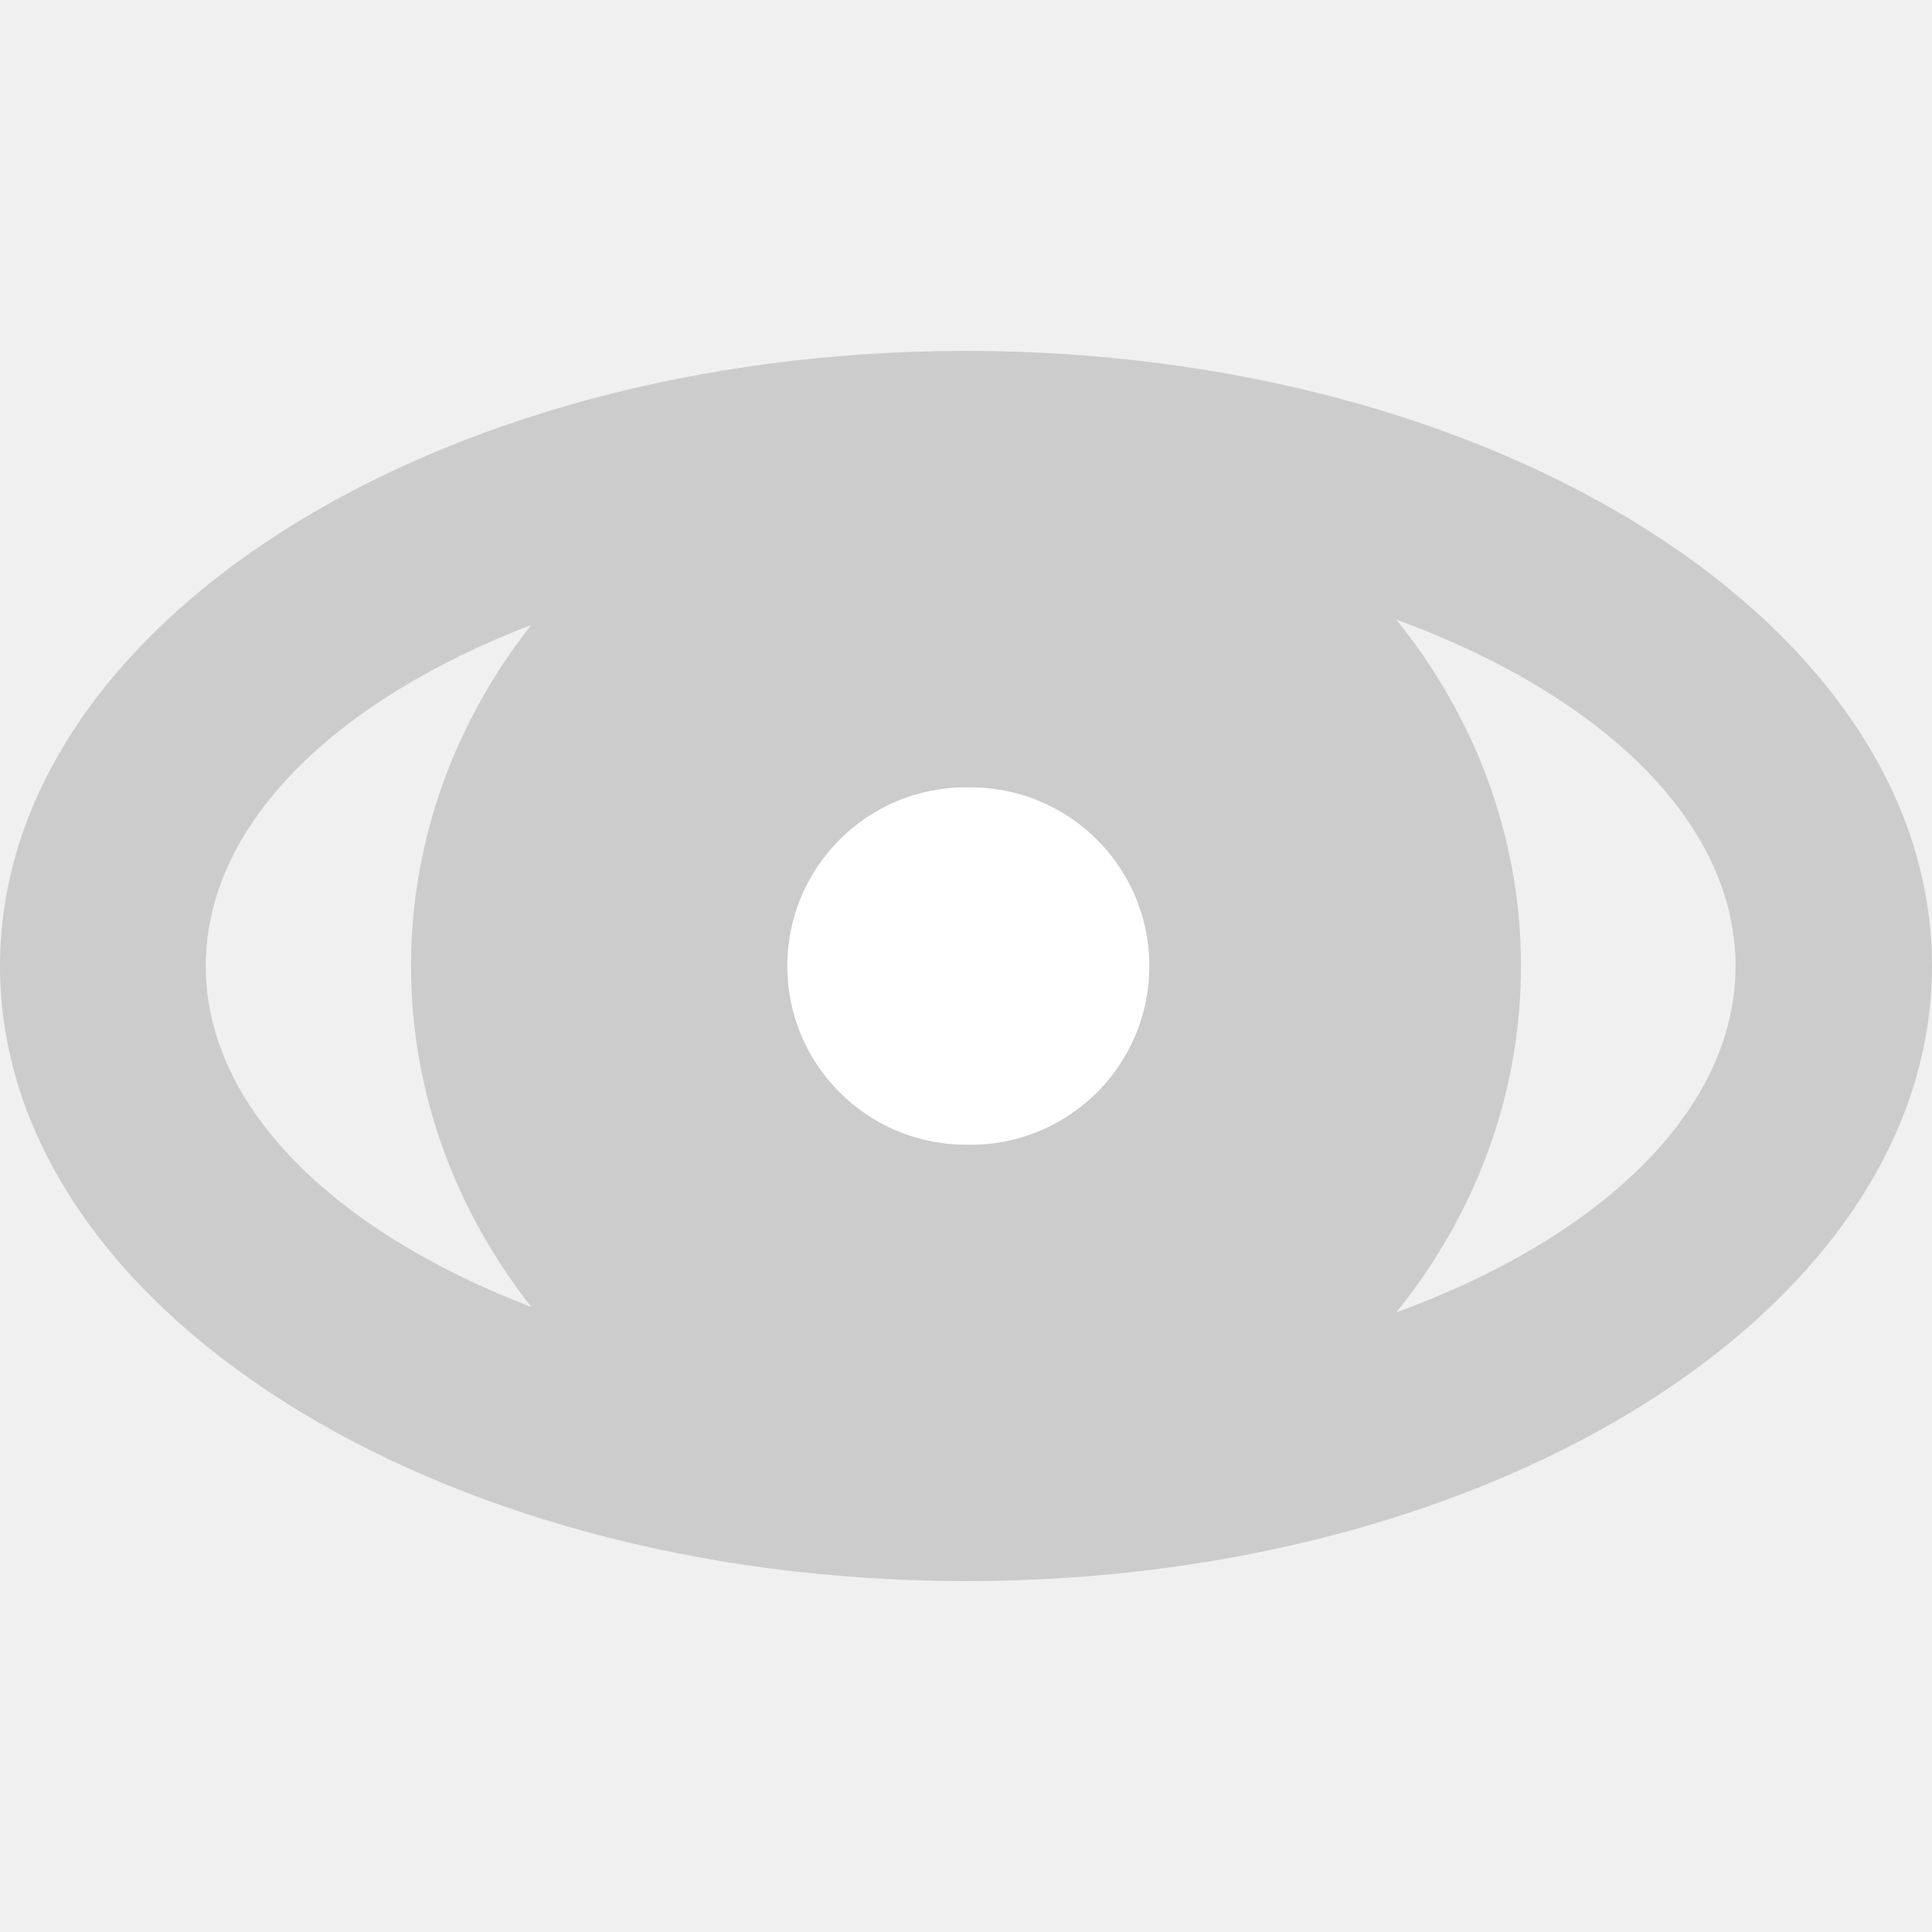
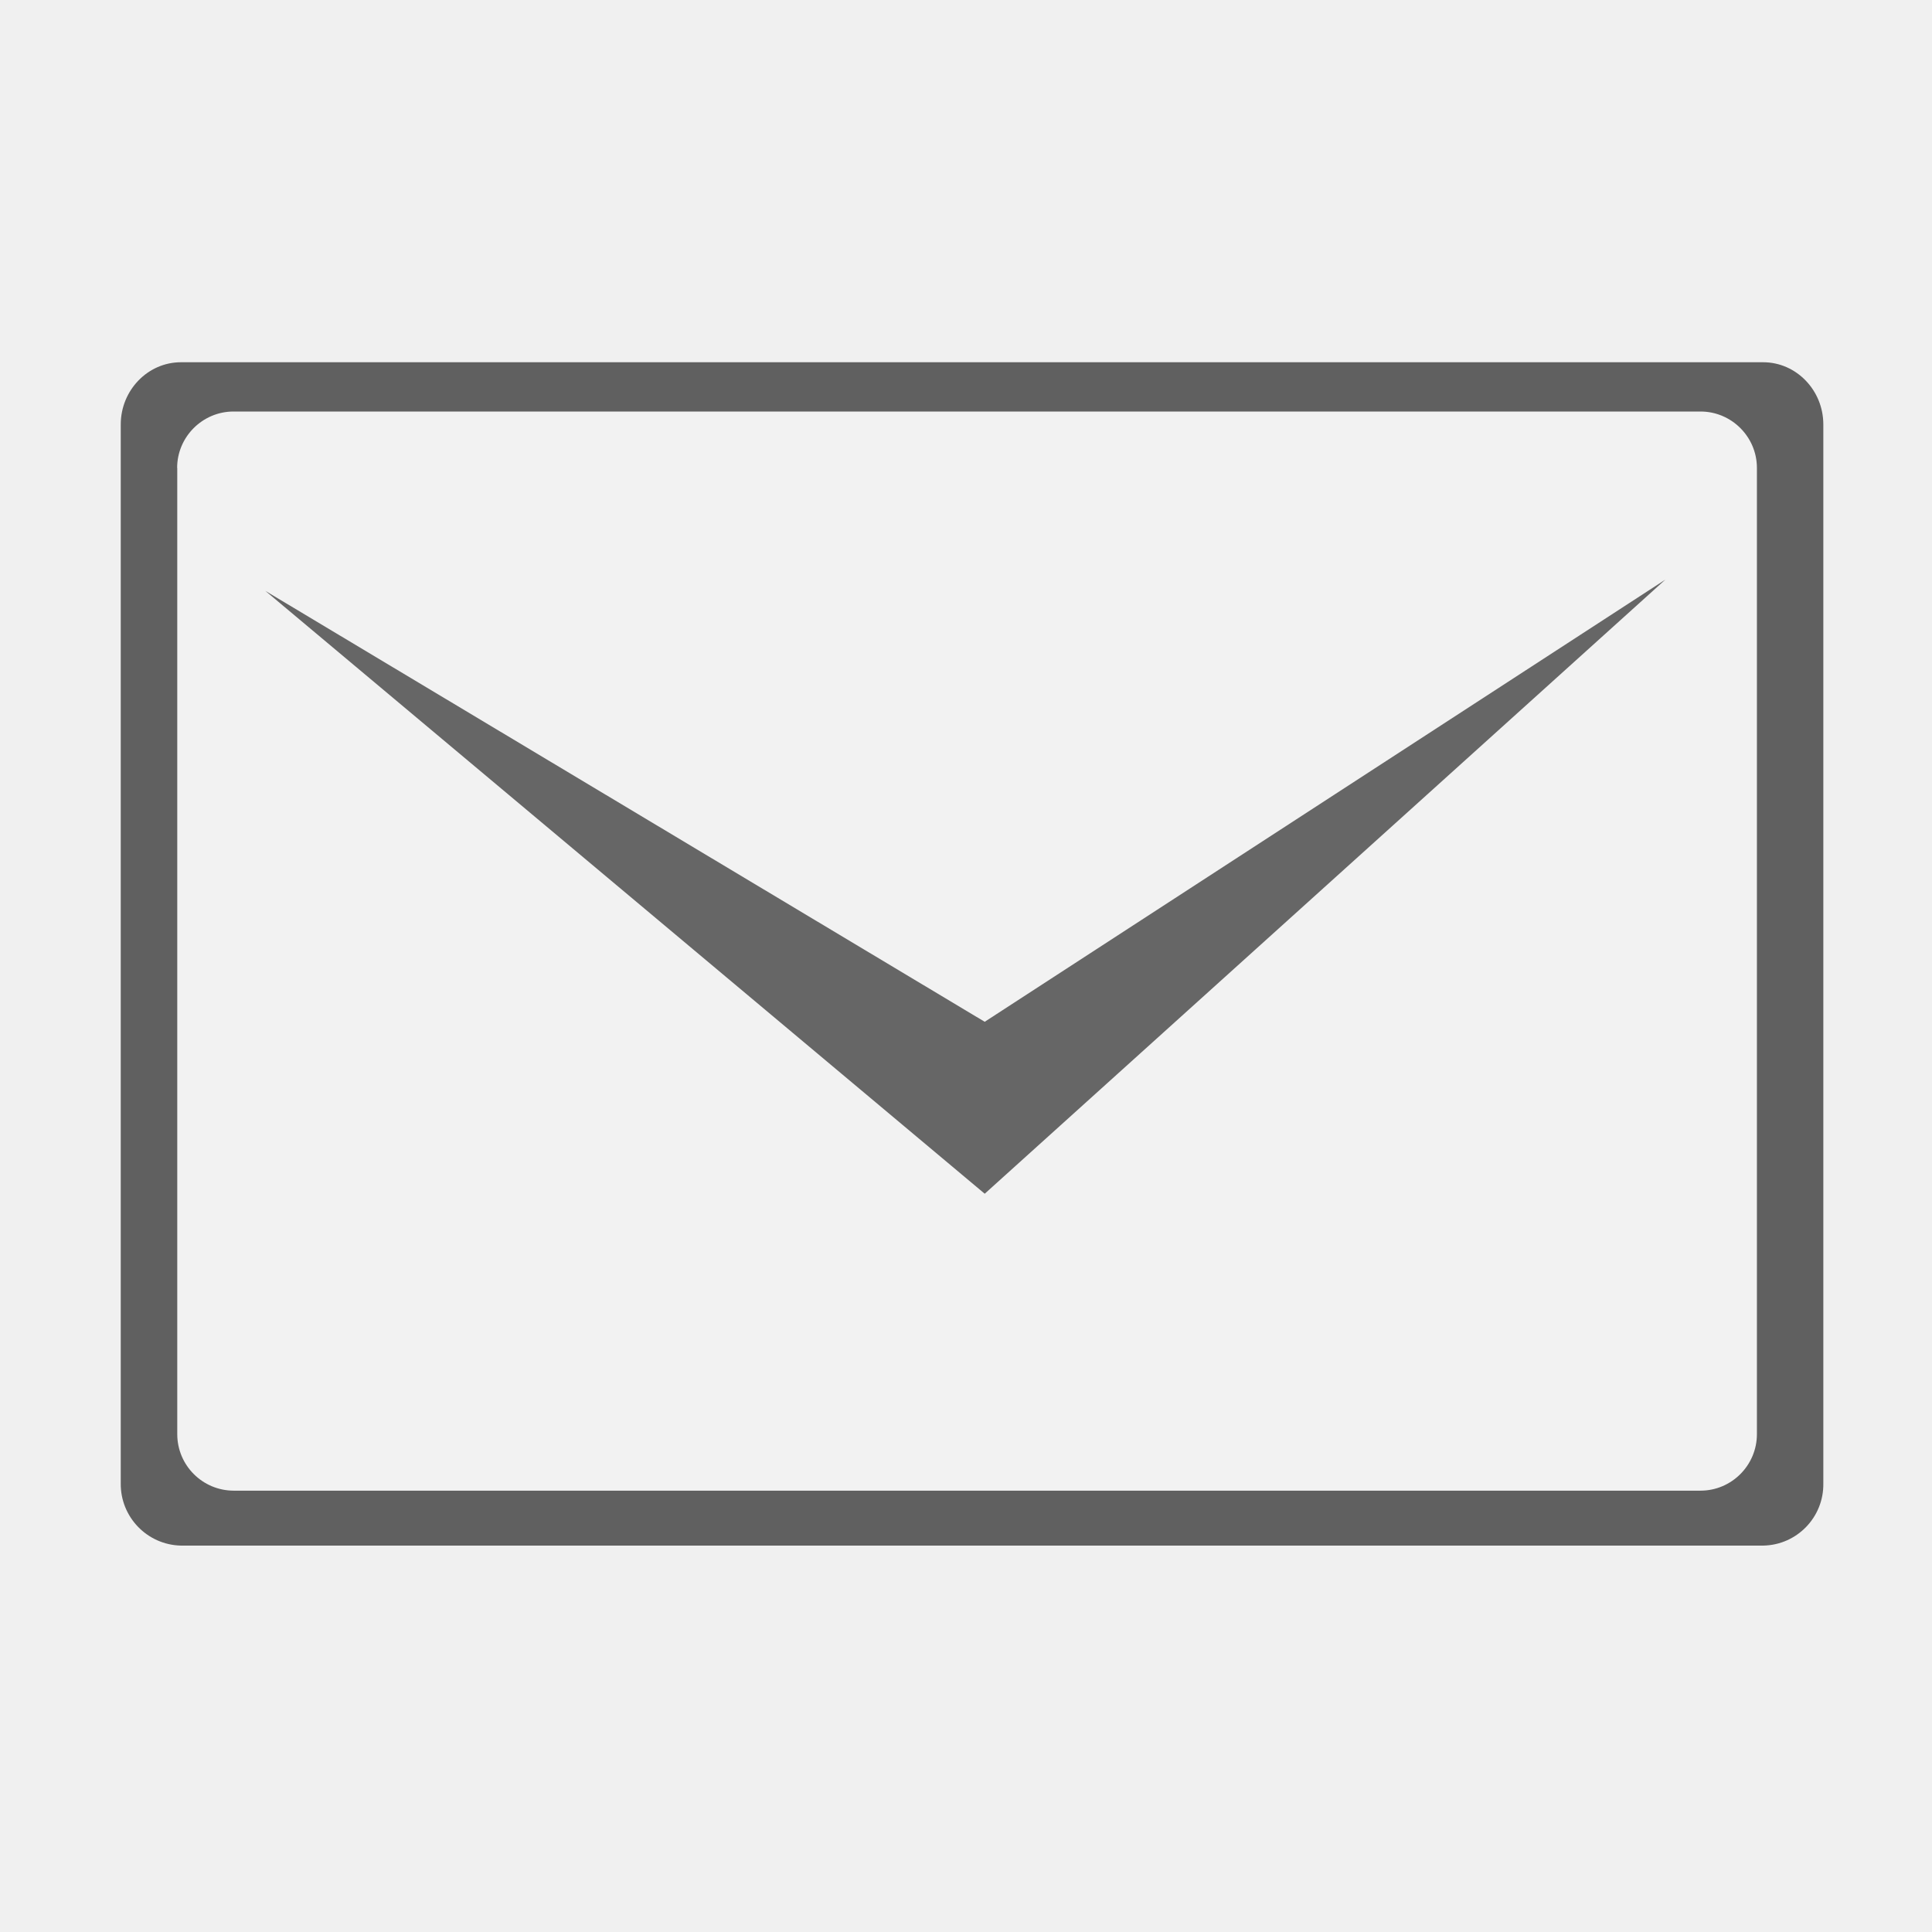
- <svg xmlns="http://www.w3.org/2000/svg" width="16" height="16">
-   <linearGradient id="a" x1="2.922" y1="3.484" x2="13.088" y2="12.525">
-     <stop offset="0" stop-color="#ccc" />
-     <stop offset="1" stop-color="#b3b3b3" />
-   </linearGradient>
-   <path fill="url(#a)" d="M8 2.906c-4.418 0-8 2.28-8 5.094s3.582 5.094 8 5.094 8-2.28 8-5.094-3.582-5.094-8-5.094zM1.704 8c0-1.168 1.067-2.199 2.695-2.824-.614.781-.995 1.754-.995 2.824s.382 2.043.996 2.824C2.771 10.199 1.704 9.168 1.704 8zm9.859 2.869c.637-.788 1.033-1.777 1.033-2.869s-.396-2.081-1.033-2.869c1.694.619 2.81 1.674 2.81 2.869 0 1.196-1.116 2.25-2.81 2.869z" />
-   <path fill="#FFF" d="M8 6.521A1.48 1.48 0 118 9.48a1.48 1.48 0 010-2.96z" />
+ <svg xmlns="http://www.w3.org/2000/svg" width="16" height="16" viewBox="0 0 16 16">
+   <path d="M1 3.515C1 3.232 1.224 3 1.498 3h13.104c.274 0 .498.232.498.515v8.77a.507.507 0 0 1-.498.515H1.498A.51.51 0 0 1 1 12.284V3.515z" opacity=".6" />
+   <path d="M1.467 3.875c0-.257.21-.467.467-.467h12.149c.257 0 .467.21.467.467v8.002c0 .258-.21.468-.467.468H1.935a.468.468 0 0 1-.467-.468V3.875h-.001z" fill="#F2F2F2" />
+   <path d="M2.197 4.893l5.958 3.569L13.792 4.8 8.155 9.886 2.197 4.893z" fill="#666" />
</svg>
